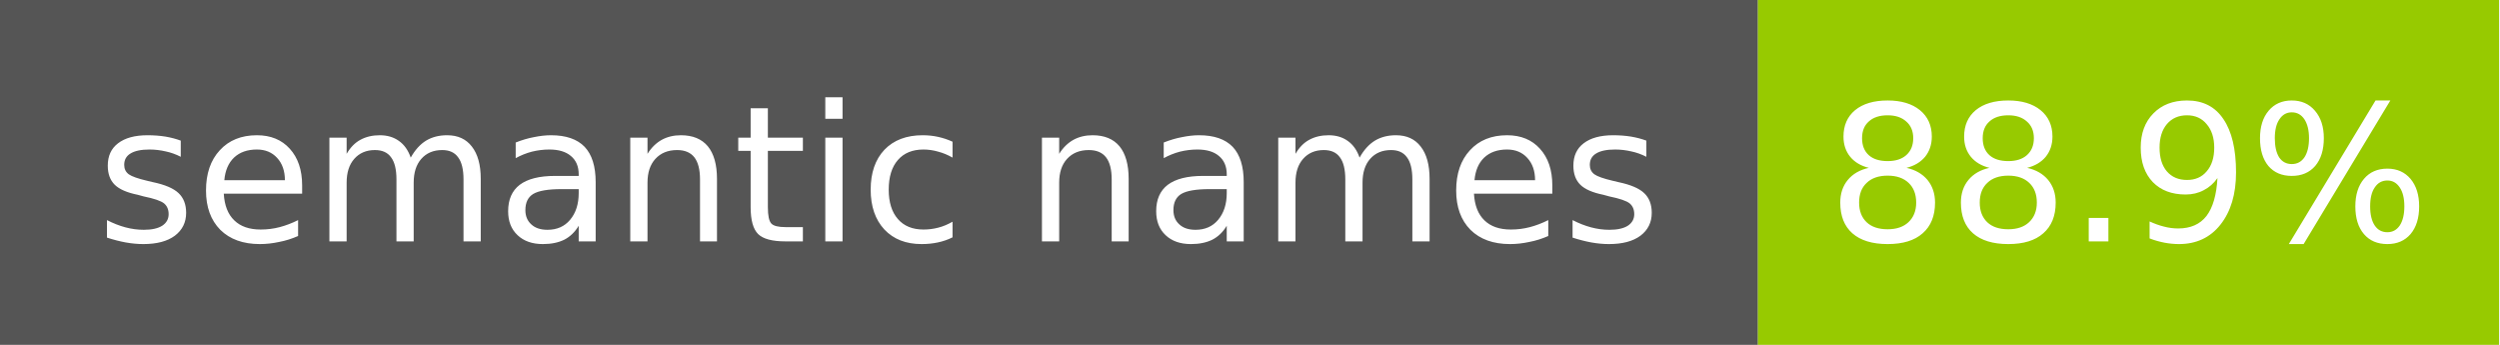
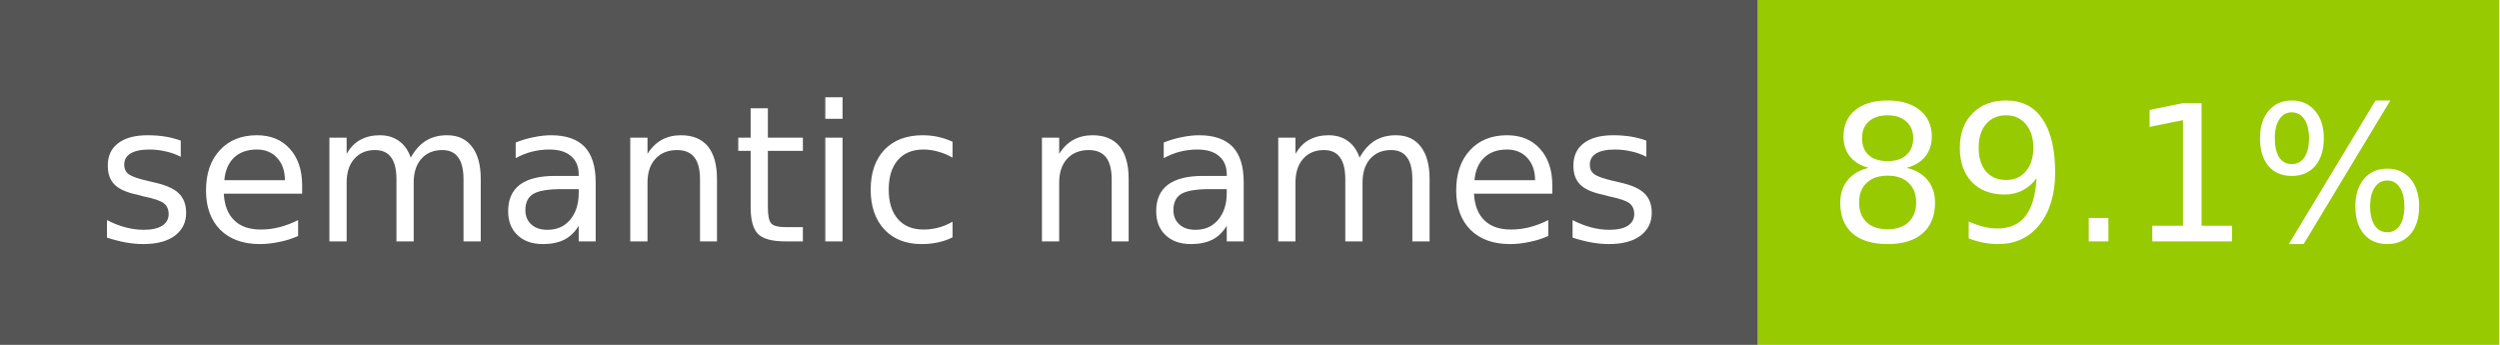
- <svg xmlns="http://www.w3.org/2000/svg" width="145" height="20" role="img" aria-label="semantic names: 88.9%">
+ <svg xmlns="http://www.w3.org/2000/svg" width="145" height="20" role="img" aria-label="semantic names: 89.1%">
  <rect width="102" height="20" fill="#555555" />
  <rect x="102" width="43" height="20" fill="#97ca00" />
  <g fill="#ffffff" text-anchor="middle" font-family="Verdana,Geneva,DejaVu Sans,sans-serif" font-size="11">
    <text x="51.0" y="14">semantic names</text>
-     <text x="123.5" y="14">88.9%</text>
+     <text x="123.5" y="14">89.1%</text>
  </g>
</svg>
